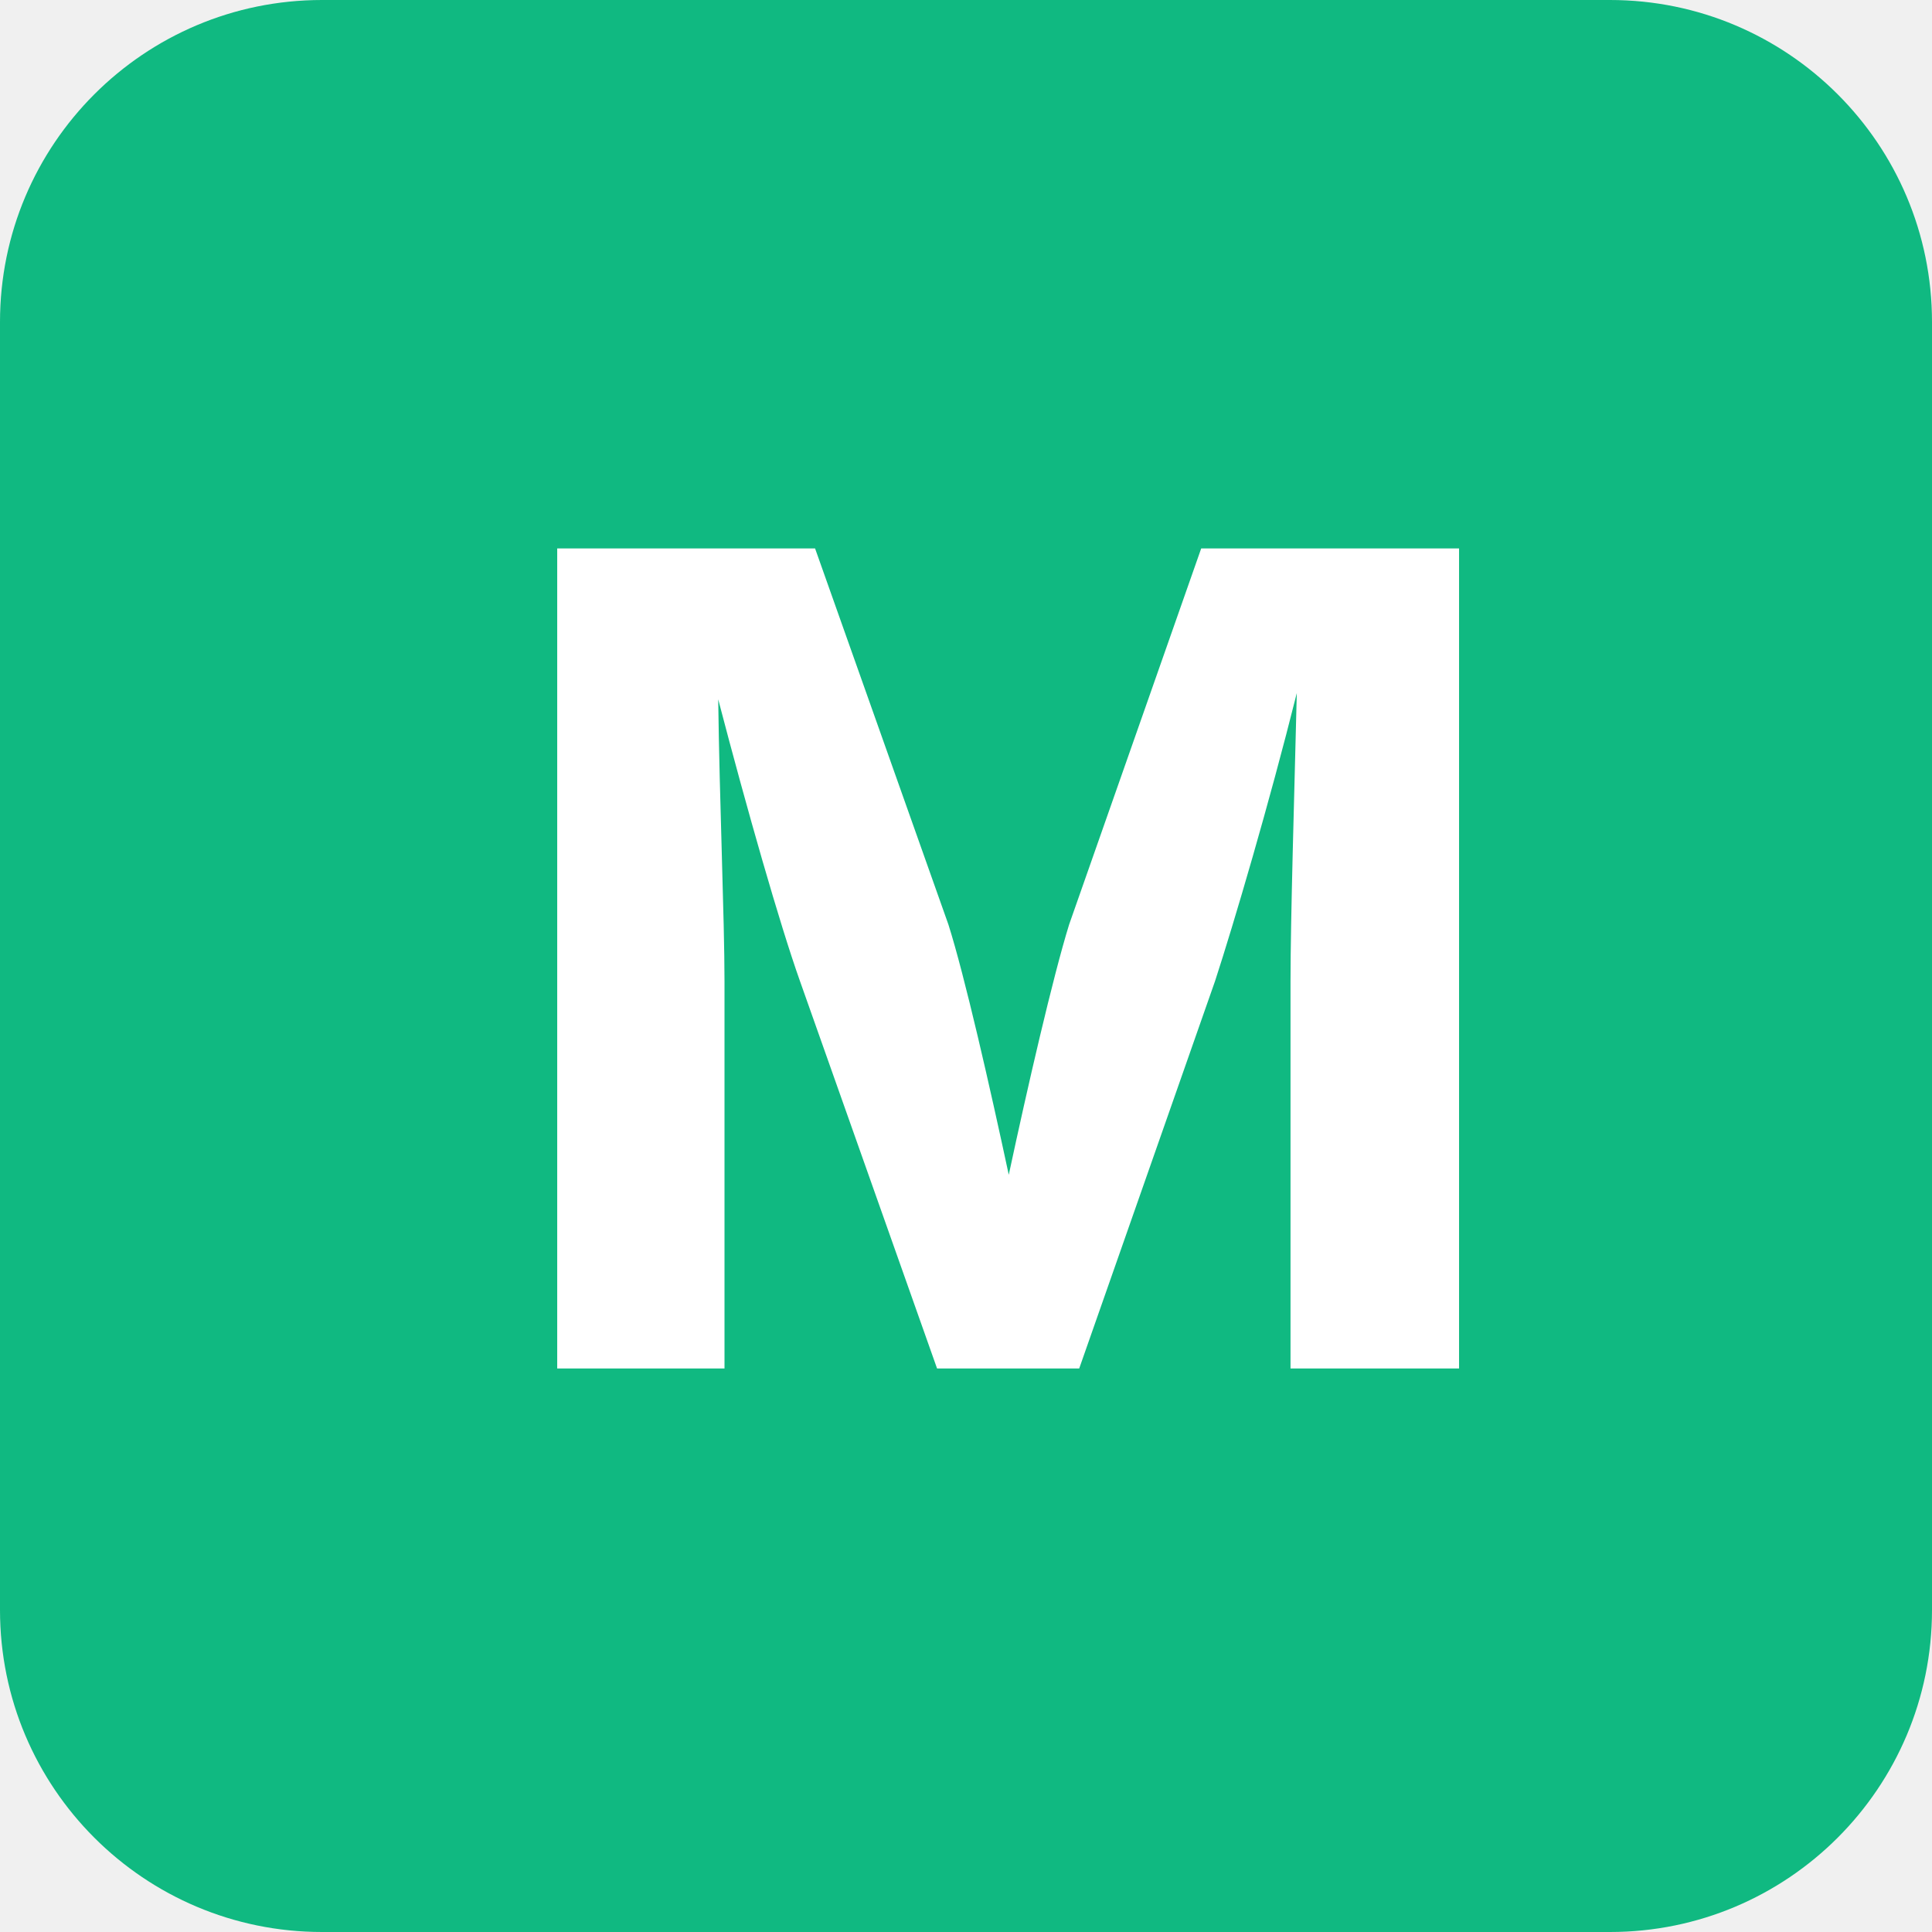
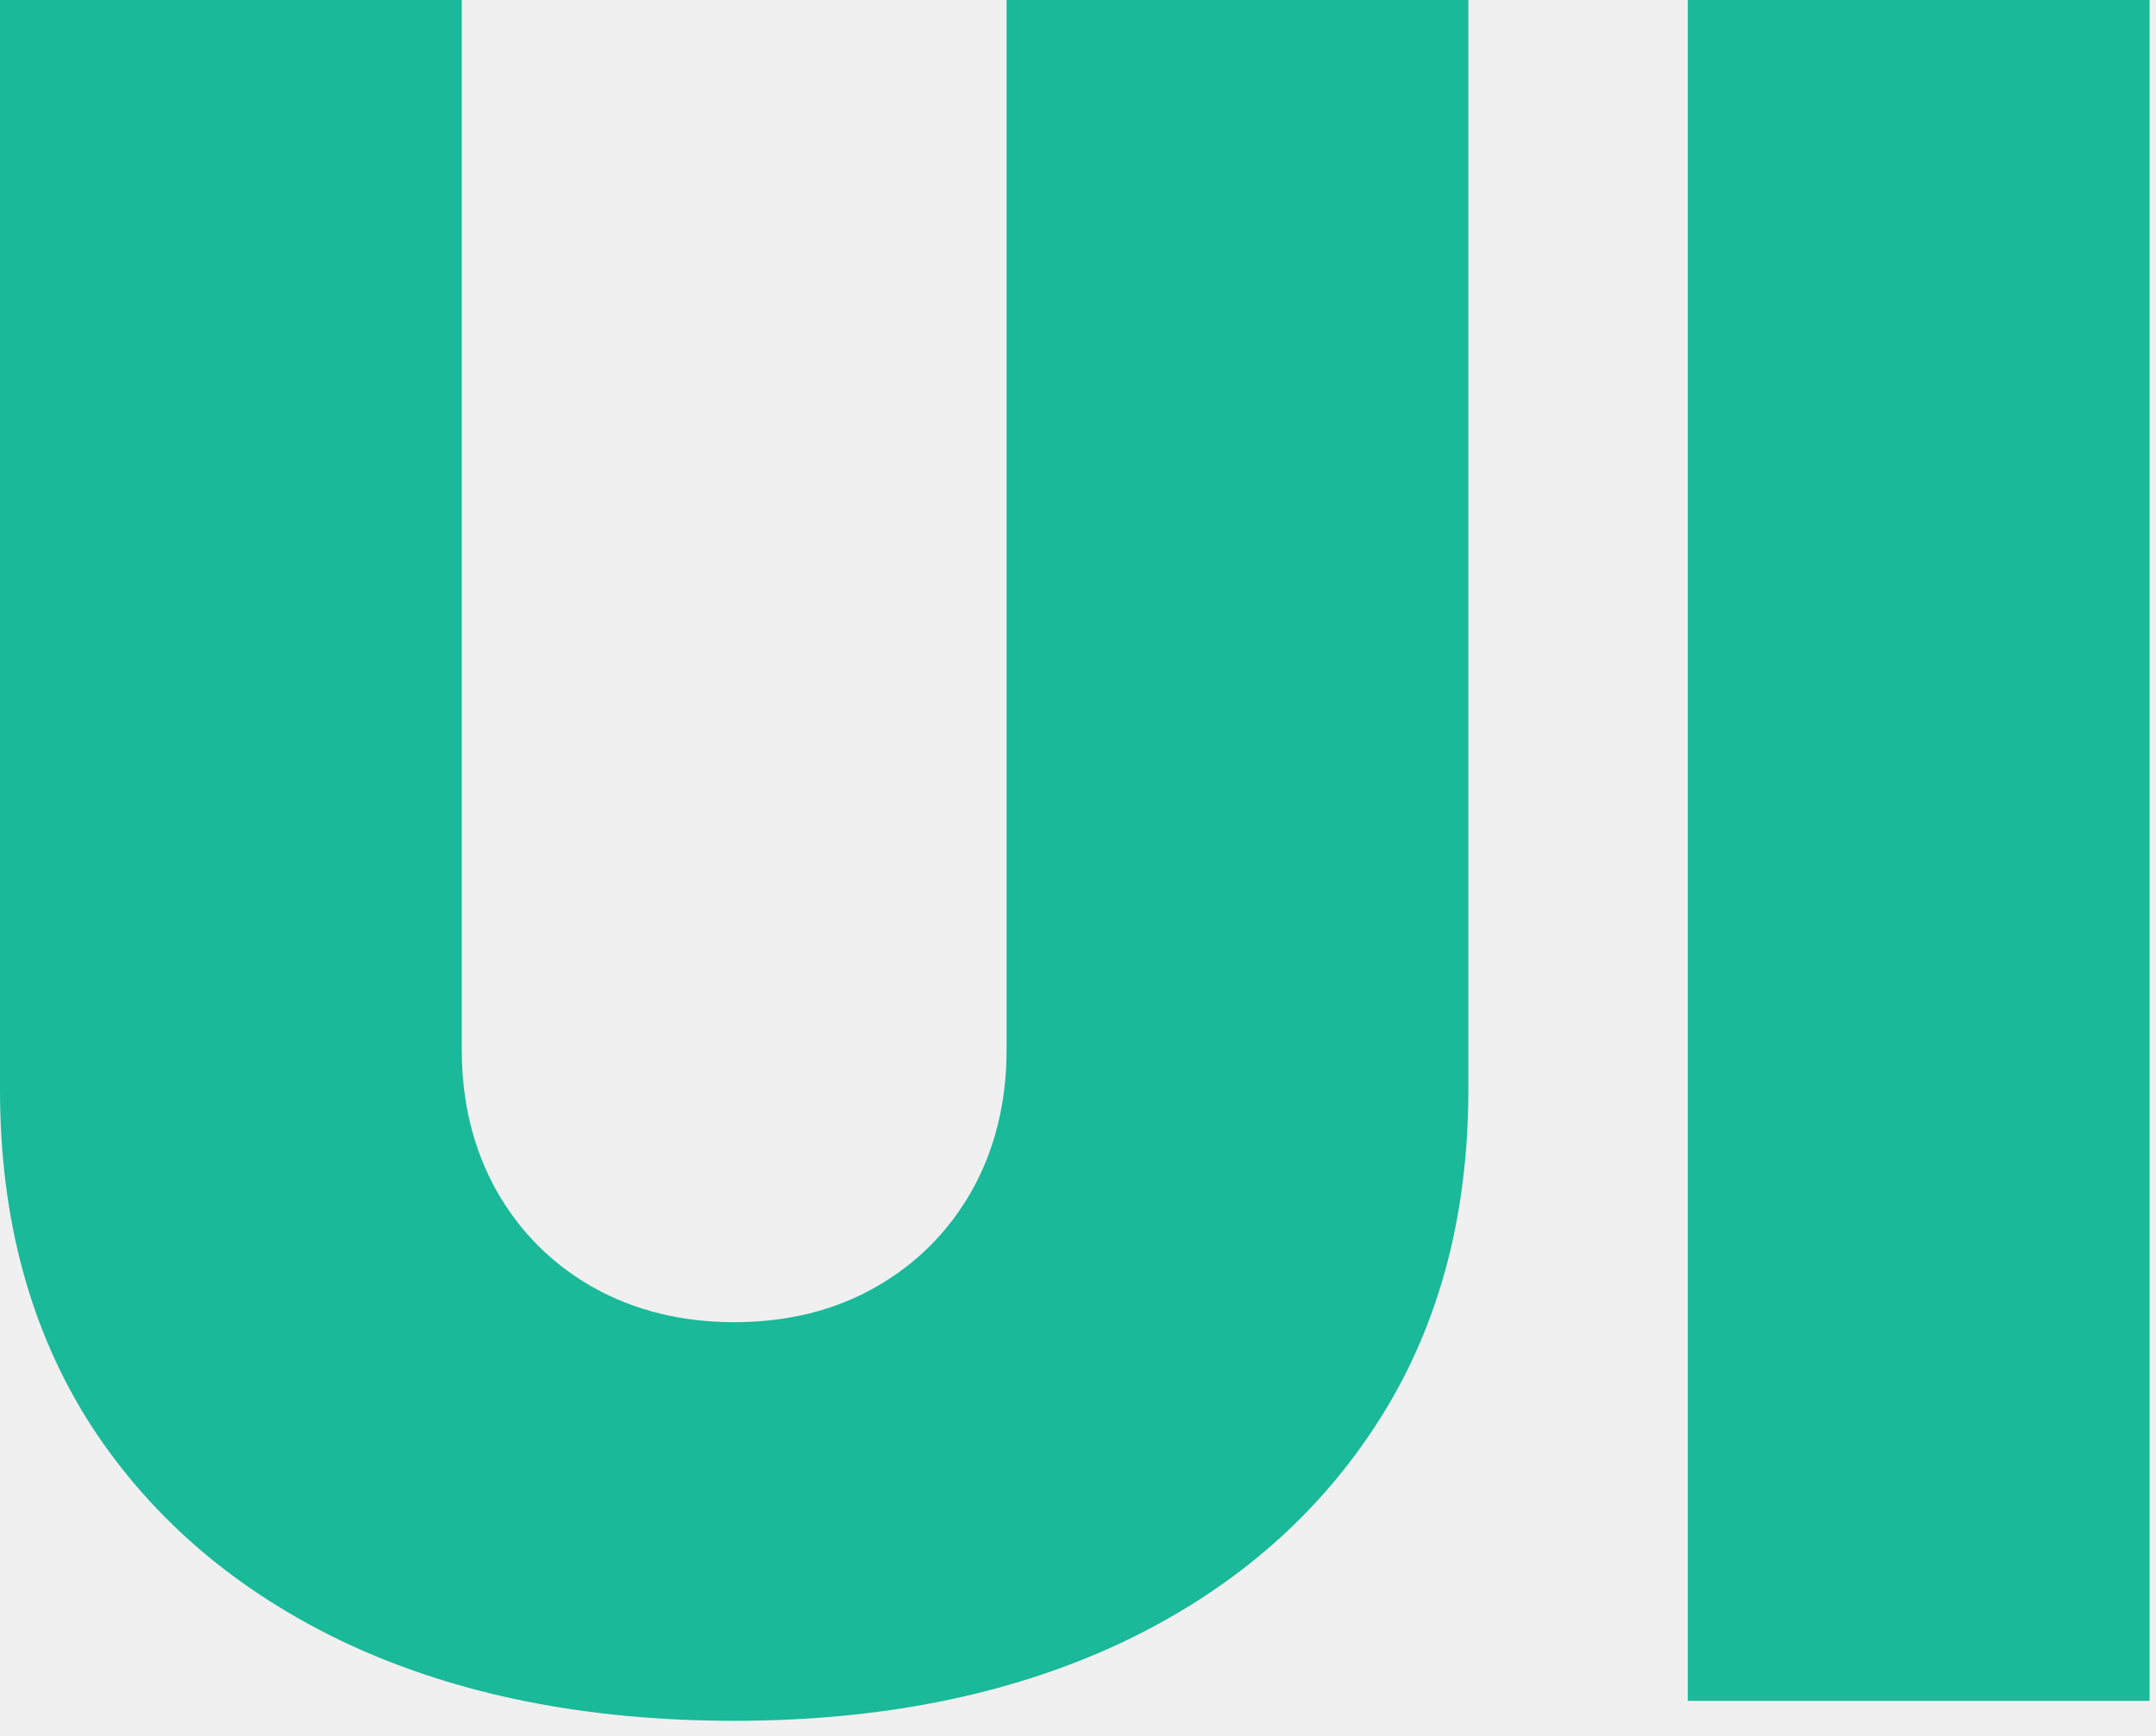
- <svg xmlns="http://www.w3.org/2000/svg" width="24" height="24" viewBox="0 0 24 24" fill="none">
-   <rect width="24" height="24" rx="4" fill="#10b981" />
-   <text x="6" y="17" font-family="Inter, sans-serif" font-size="14" font-weight="700" fill="#FFFFFF">
-     M
-   </text>
+ <svg xmlns="http://www.w3.org/2000/svg" width="118" height="95" viewBox="0 0 118 95" fill="none">
+   <path d="M117.648 0V93.091H92.375V0H117.648Z" fill="url(#paint0_linear_16_17)" />
+   <path d="M55.091 0H80.364V59.636C80.364 66.727 78.667 72.864 75.273 78.045C71.909 83.197 67.212 87.182 61.182 90C55.151 92.788 48.151 94.182 40.182 94.182C32.151 94.182 25.121 92.788 19.091 90C13.061 87.182 8.364 83.197 5 78.045C1.667 72.864 0 66.727 0 59.636V0H25.273V57.455C25.273 60.333 25.909 62.909 27.182 65.182C28.454 67.424 30.212 69.182 32.455 70.454C34.727 71.727 37.303 72.364 40.182 72.364C43.091 72.364 45.667 71.727 47.909 70.454C50.151 69.182 51.909 67.424 53.182 65.182C54.455 62.909 55.091 60.333 55.091 57.455V0Z" fill="url(#paint1_linear_16_17)" />
+   <defs>
+     <linearGradient id="paint0_linear_16_17" x1="92.546" y1="5.022" x2="117.347" y2="5.214" gradientUnits="userSpaceOnUse">
+       <stop offset="1" stop-color="#19B999" />
+     </linearGradient>
+     <linearGradient id="paint1_linear_16_17" x1="0.542" y1="5.081" x2="79.365" y2="7.001" gradientUnits="userSpaceOnUse">
+       <stop offset="1" stop-color="#19B999" />
+     </linearGradient>
+   </defs>
</svg>
